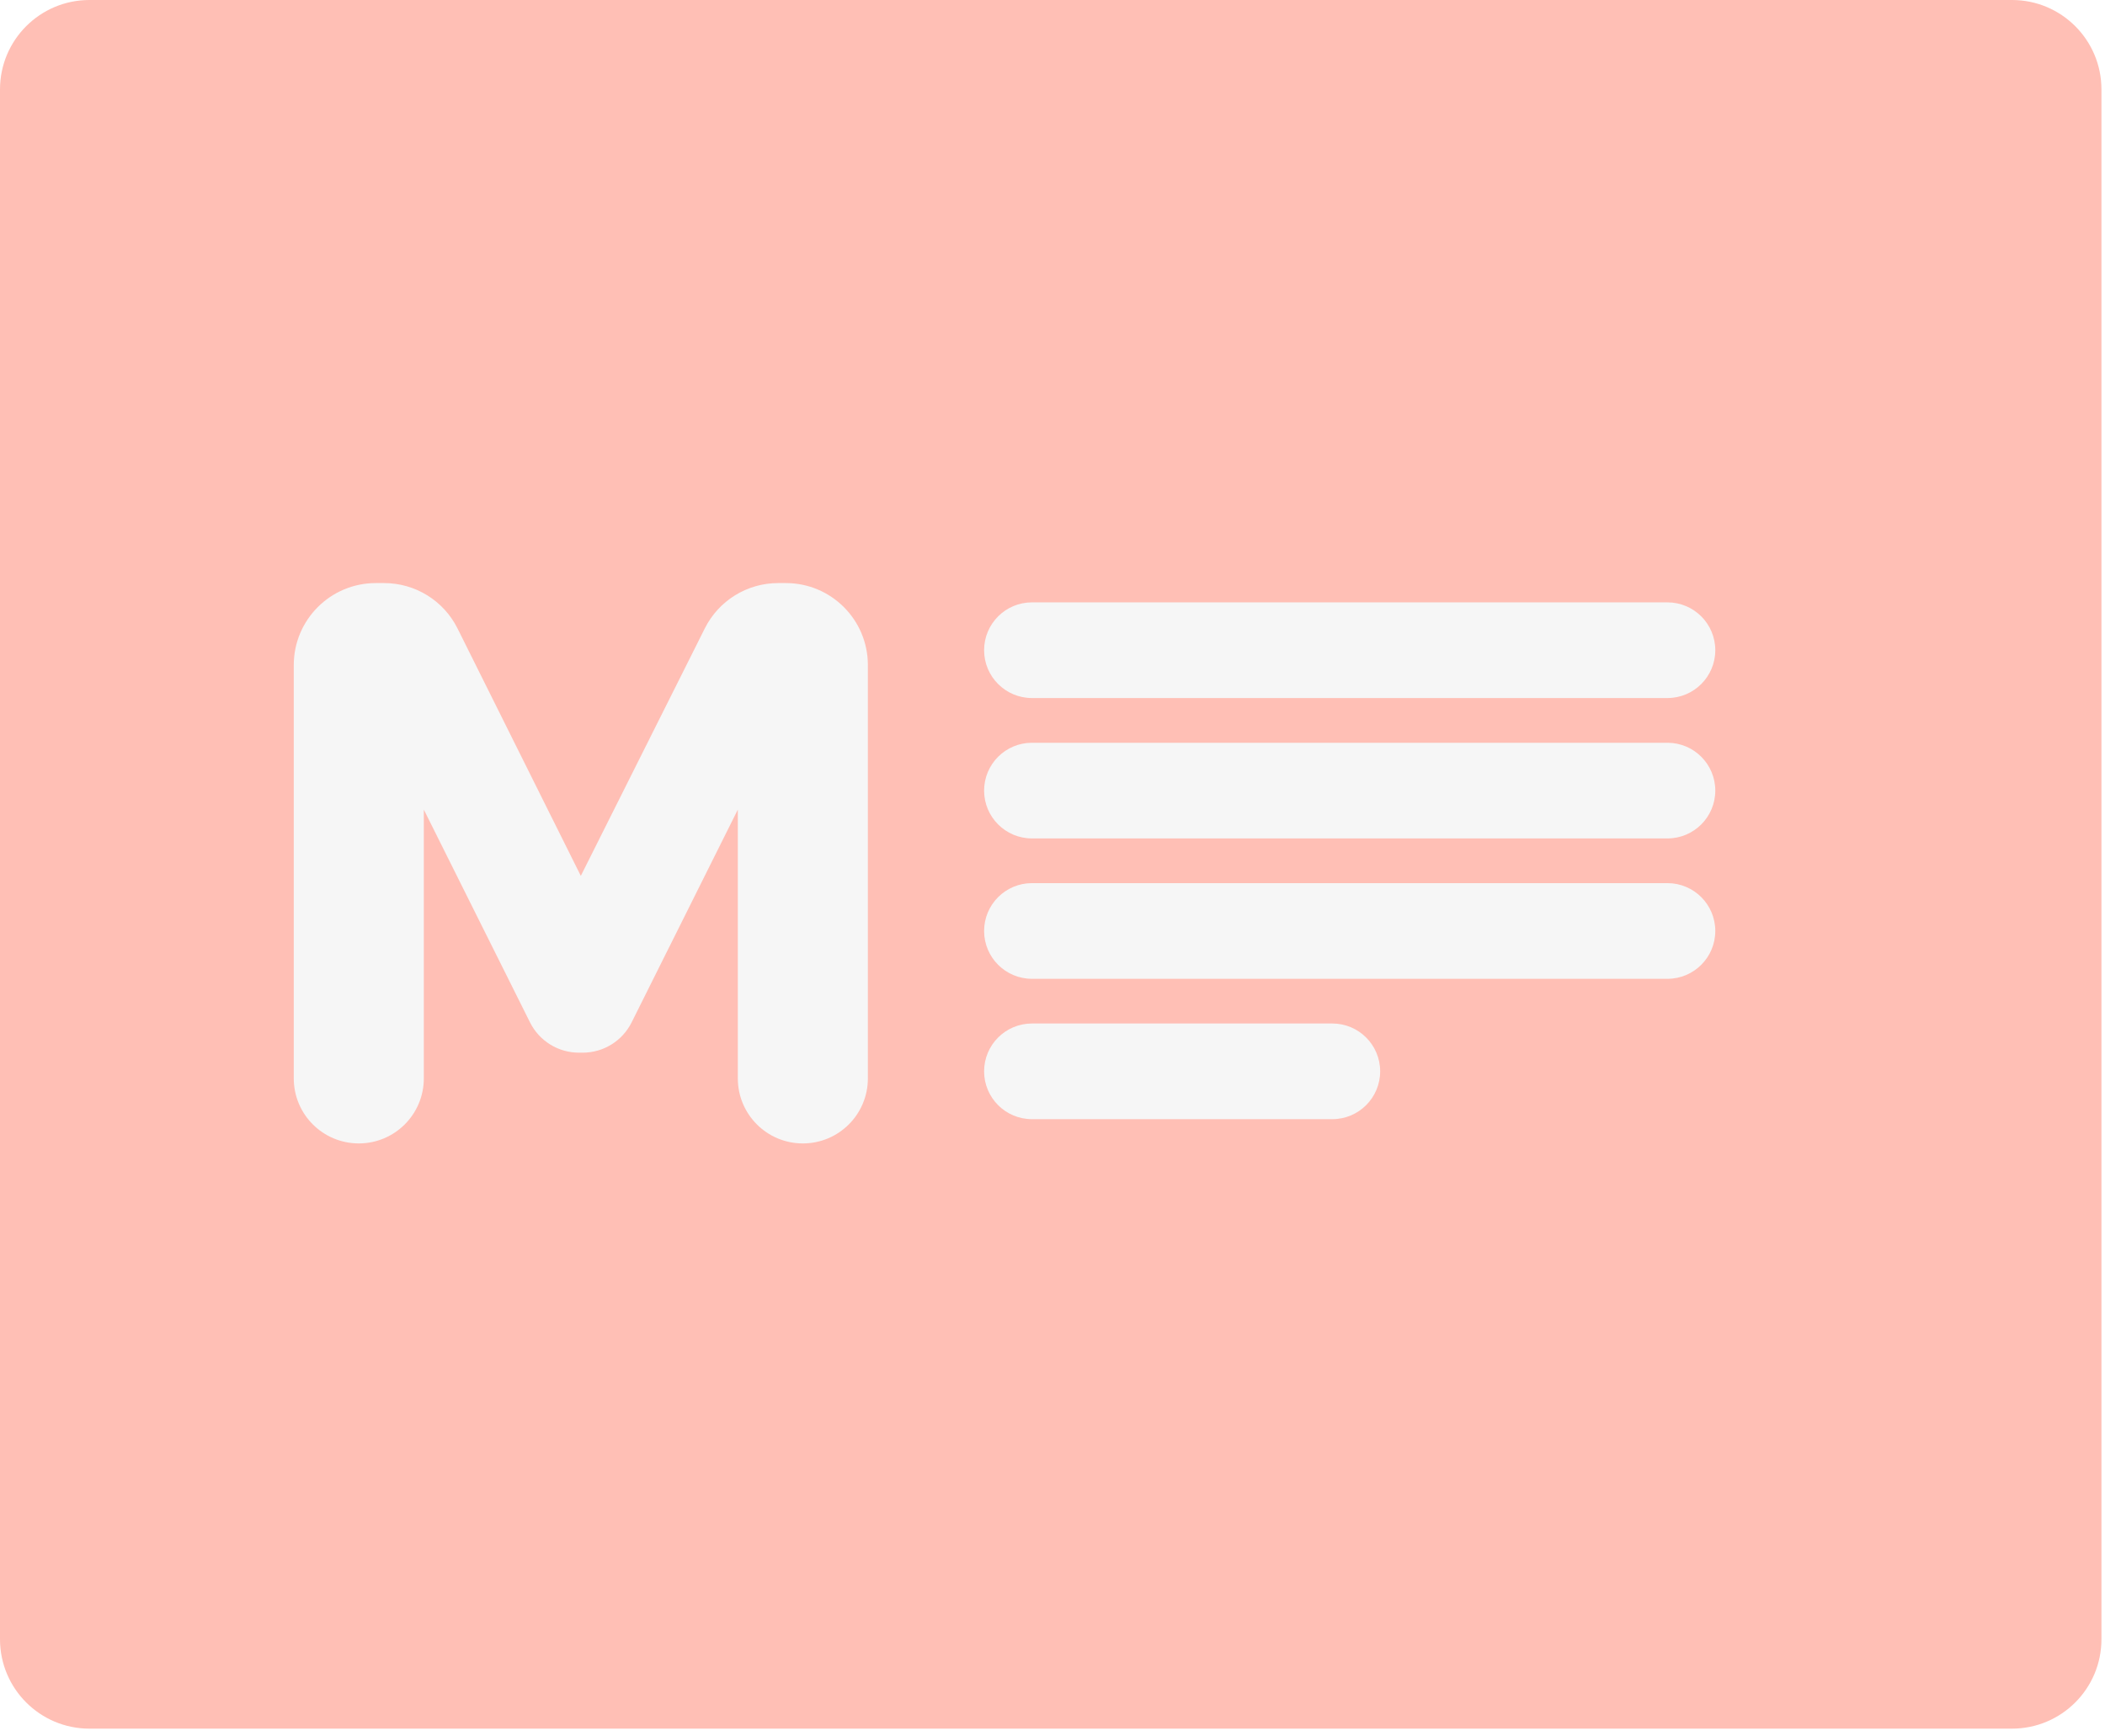
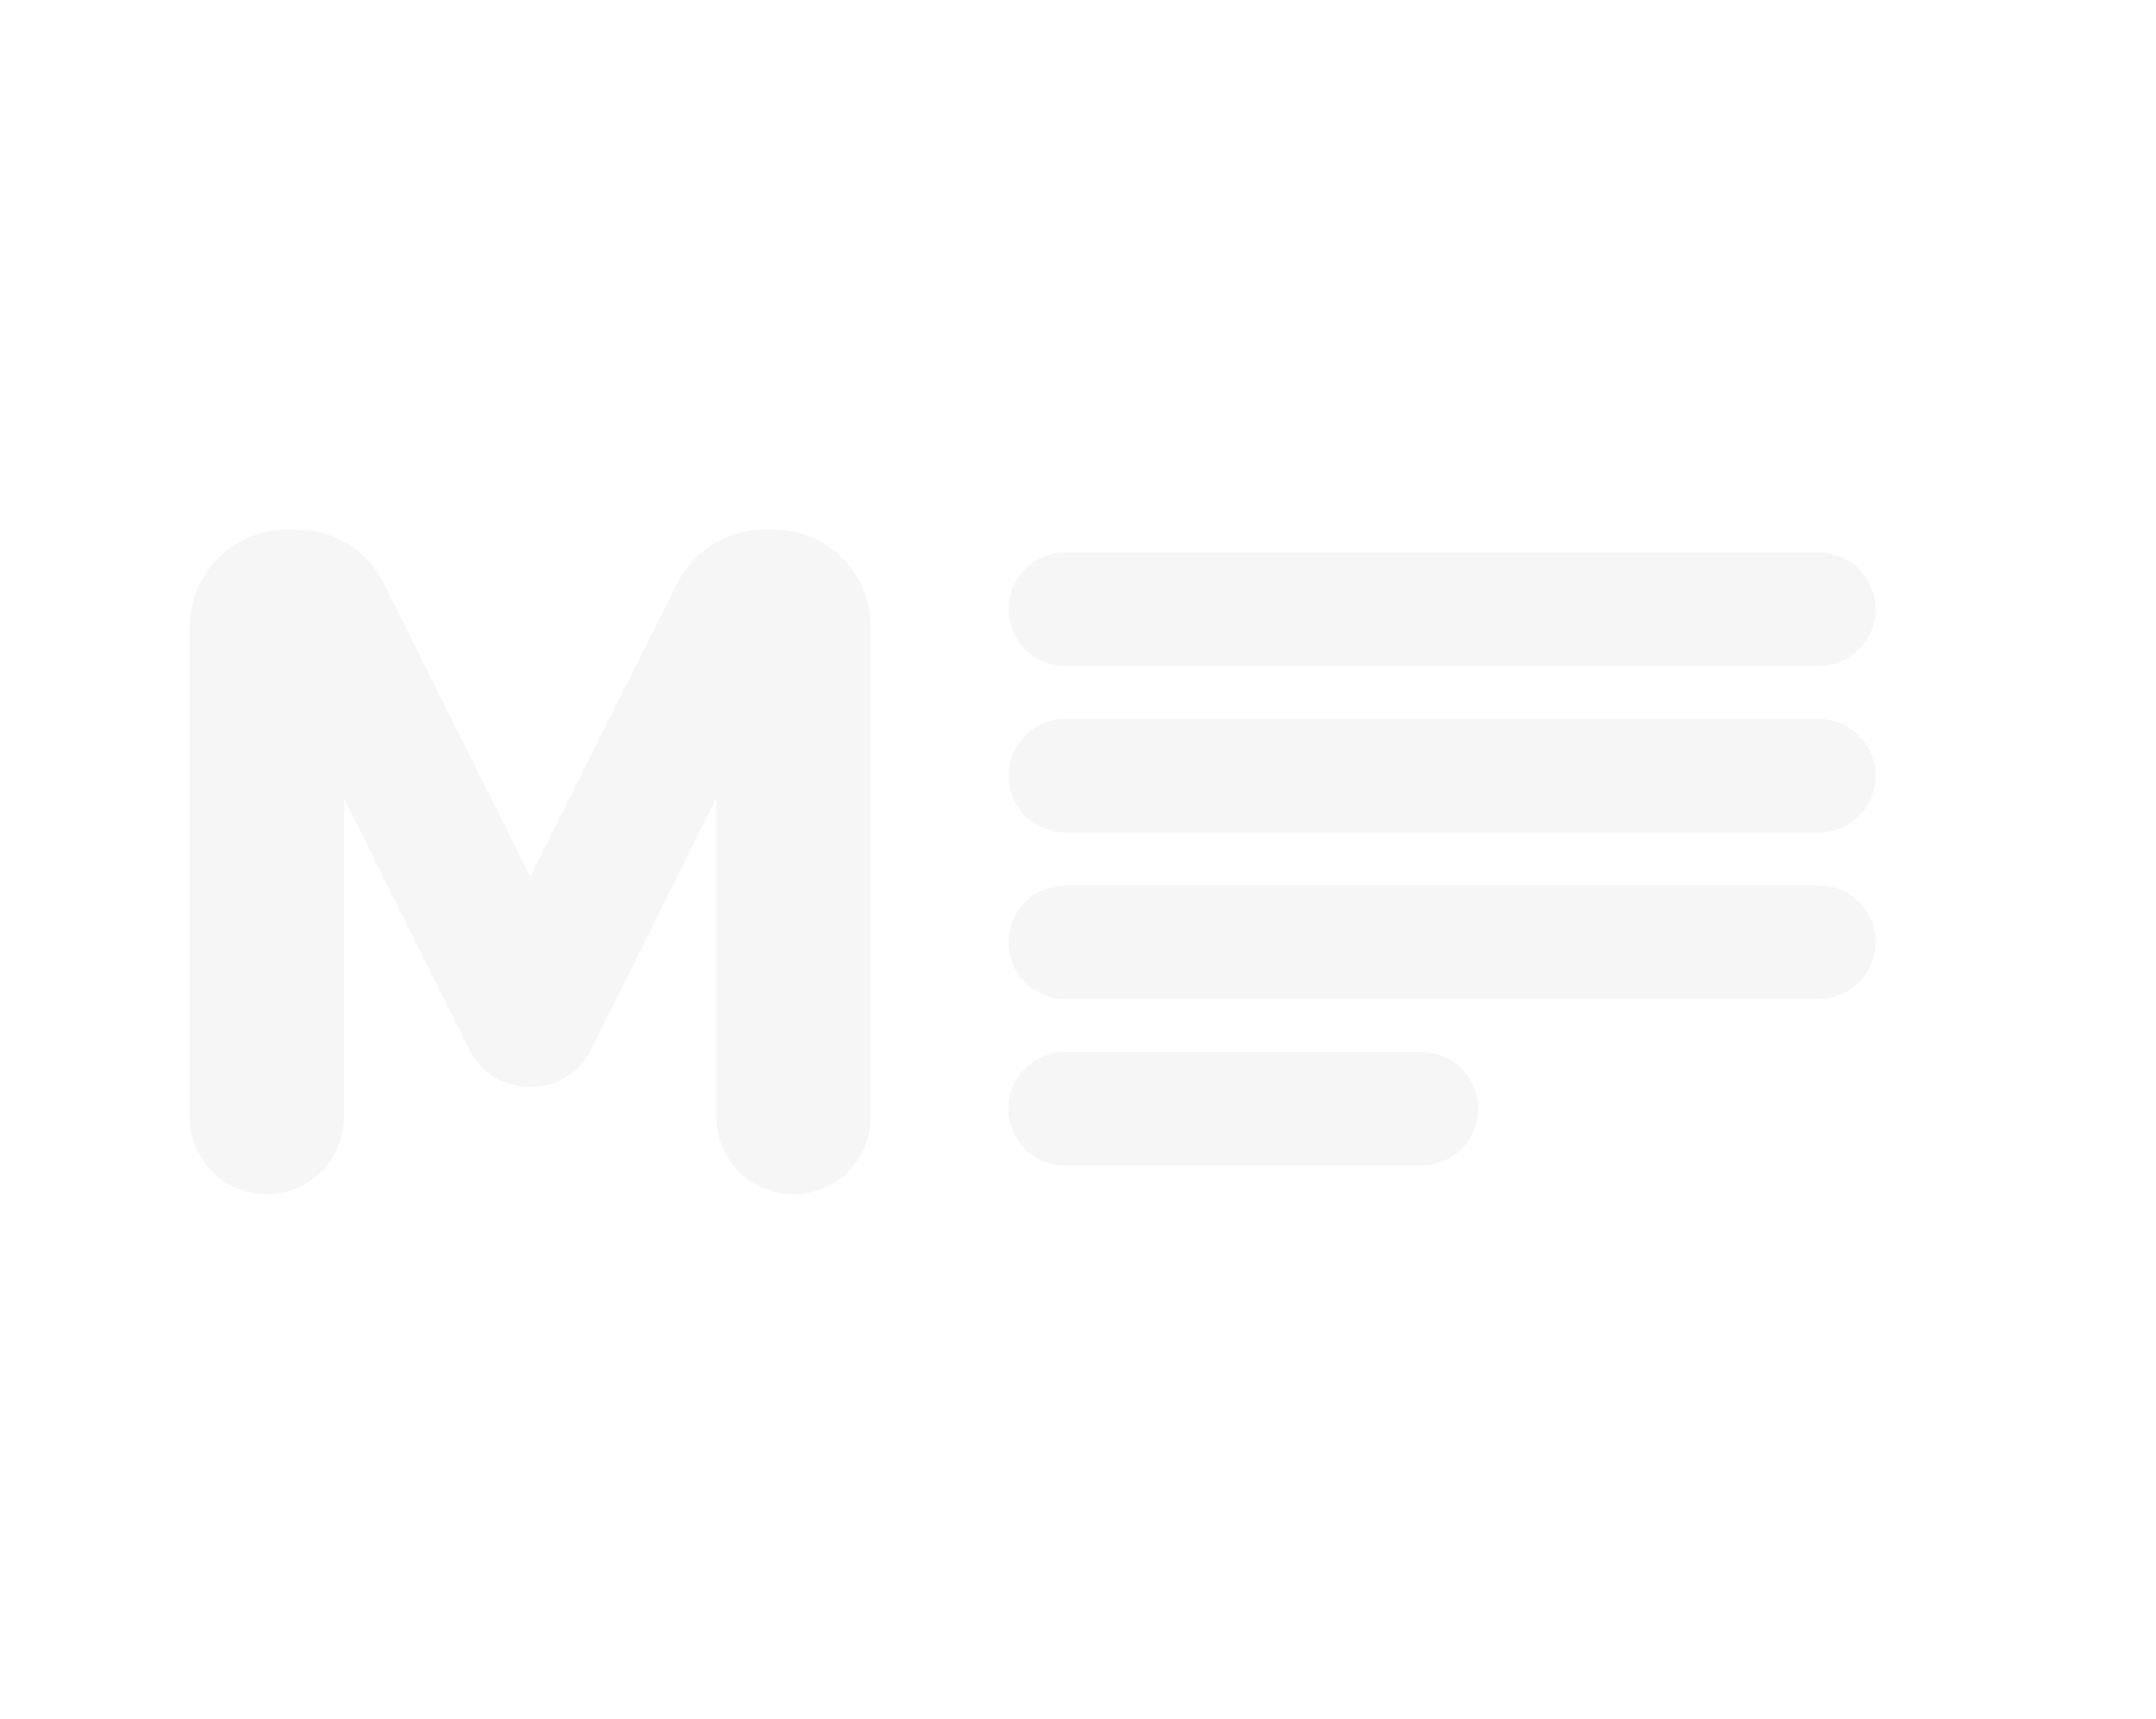
- <svg xmlns="http://www.w3.org/2000/svg" width="154" height="127" viewBox="0 0 154 127" fill="none">
-   <rect width="153.74" height="126.481" rx="6.542" fill="#FFBFB5" />
-   <rect x="71.996" y="64.617" width="53.493" height="7" rx="3.5" fill="#F6F6F6" />
-   <rect x="71.996" y="54.346" width="53.493" height="7" rx="3.5" fill="#F6F6F6" />
-   <rect x="71.996" y="44.074" width="53.493" height="7" rx="3.5" fill="#F6F6F6" />
-   <rect x="71.996" y="74.887" width="28.975" height="7" rx="3.5" fill="#F6F6F6" />
-   <path d="M58.736 83.662C56.108 83.662 53.979 81.533 53.979 78.906V59.236L46.208 74.808C45.531 76.164 44.145 77.022 42.629 77.022H42.356C40.84 77.022 39.454 76.164 38.777 74.808L31.006 59.236V78.906C31.006 81.533 28.876 83.662 26.249 83.662C23.622 83.662 21.492 81.533 21.492 78.906V48.662C21.492 45.348 24.178 42.662 27.492 42.662H28.104C30.38 42.662 32.46 43.95 33.474 45.986L42.492 64.086L51.565 45.975C52.582 43.944 54.659 42.662 56.93 42.662H57.492C60.806 42.662 63.493 45.348 63.493 48.662V78.906C63.493 81.533 61.363 83.662 58.736 83.662Z" fill="#F6F6F6" />
+ <svg xmlns="http://www.w3.org/2000/svg" width="133" height="106" viewBox="0 0 133 106" fill="none">
+   <rect x="62.211" y="54.617" width="53.493" height="7" rx="3.5" fill="#F6F6F6" />
+   <rect x="62.211" y="44.346" width="53.493" height="7" rx="3.5" fill="#F6F6F6" />
+   <rect x="62.211" y="34.074" width="53.493" height="7" rx="3.5" fill="#F6F6F6" />
+   <rect x="62.211" y="64.887" width="28.975" height="7" rx="3.5" fill="#F6F6F6" />
+   <path d="M48.95 73.662C46.323 73.662 44.194 71.533 44.194 68.906V49.236L36.423 64.808C35.745 66.164 34.36 67.022 32.843 67.022H32.571C31.055 67.022 29.669 66.164 28.992 64.808L21.221 49.236V68.906C21.221 71.533 19.091 73.662 16.464 73.662C13.837 73.662 11.707 71.533 11.707 68.906V38.662C11.707 35.348 14.393 32.662 17.707 32.662H18.319C20.595 32.662 22.674 33.95 23.689 35.986L32.707 54.086L41.78 35.975C42.797 33.944 44.873 32.662 47.145 32.662H47.707C51.021 32.662 53.707 35.348 53.707 38.662V68.906C53.707 71.533 51.578 73.662 48.95 73.662Z" fill="#F6F6F6" />
</svg>
